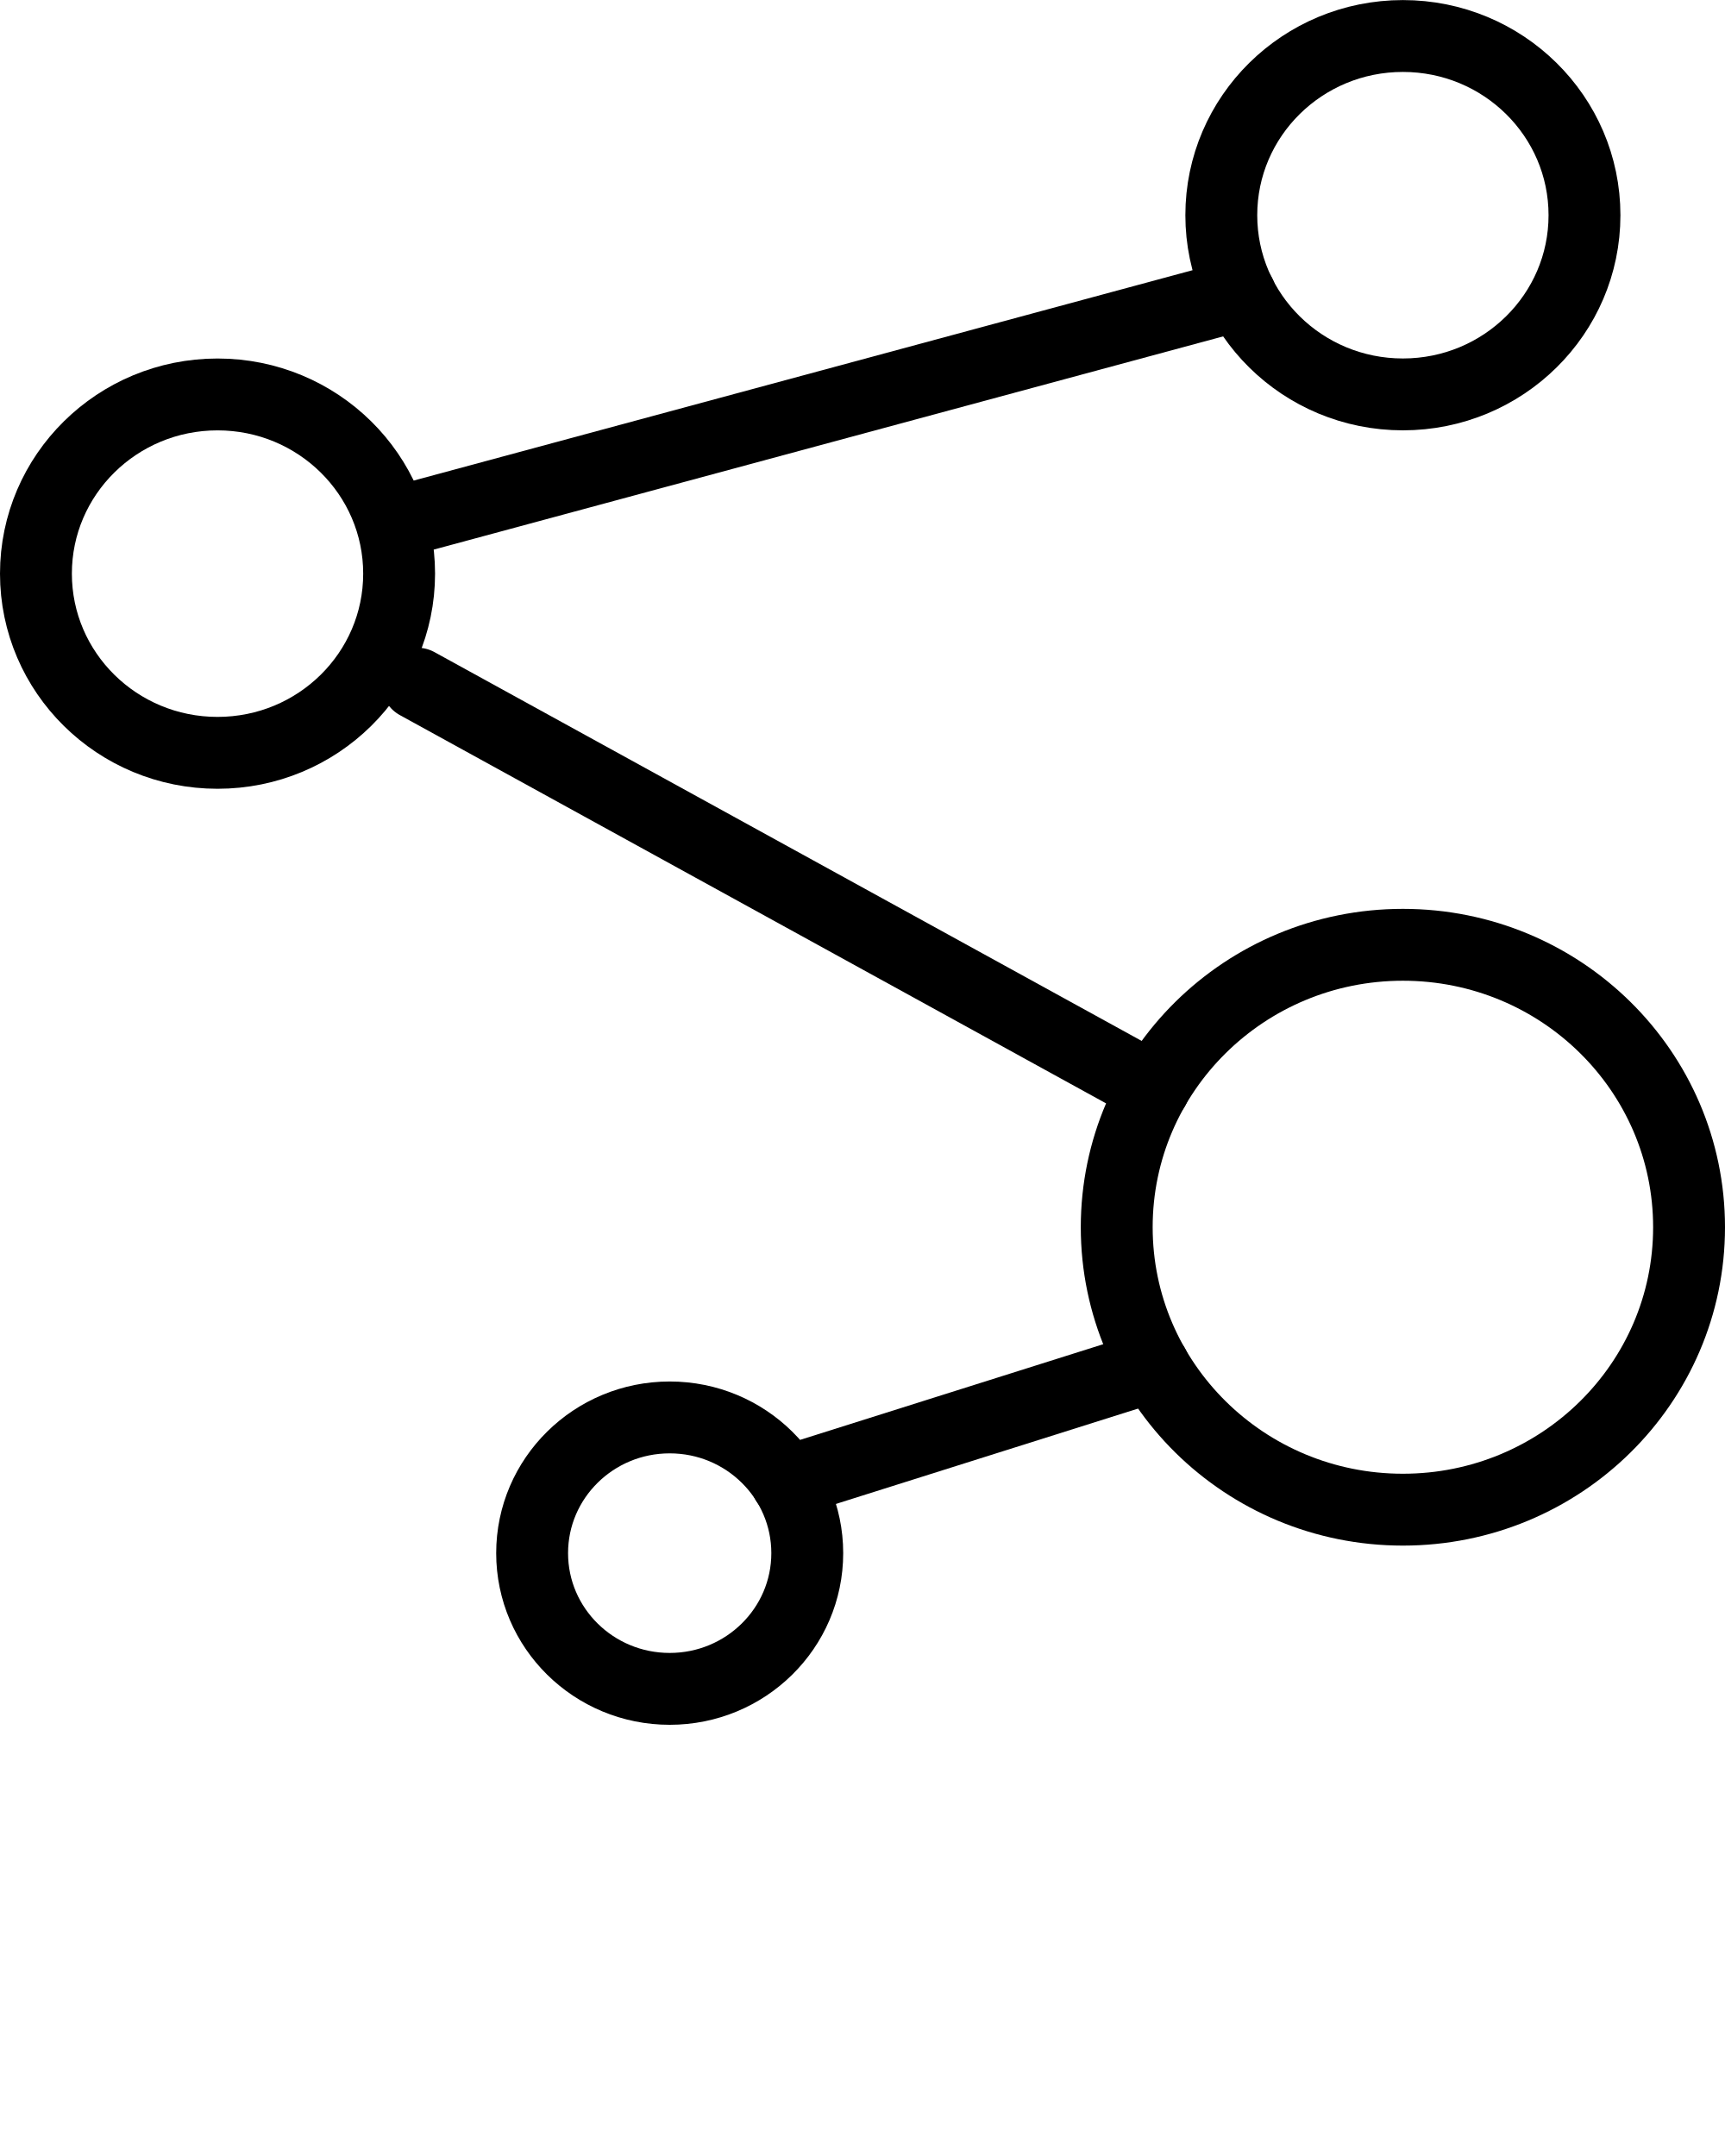
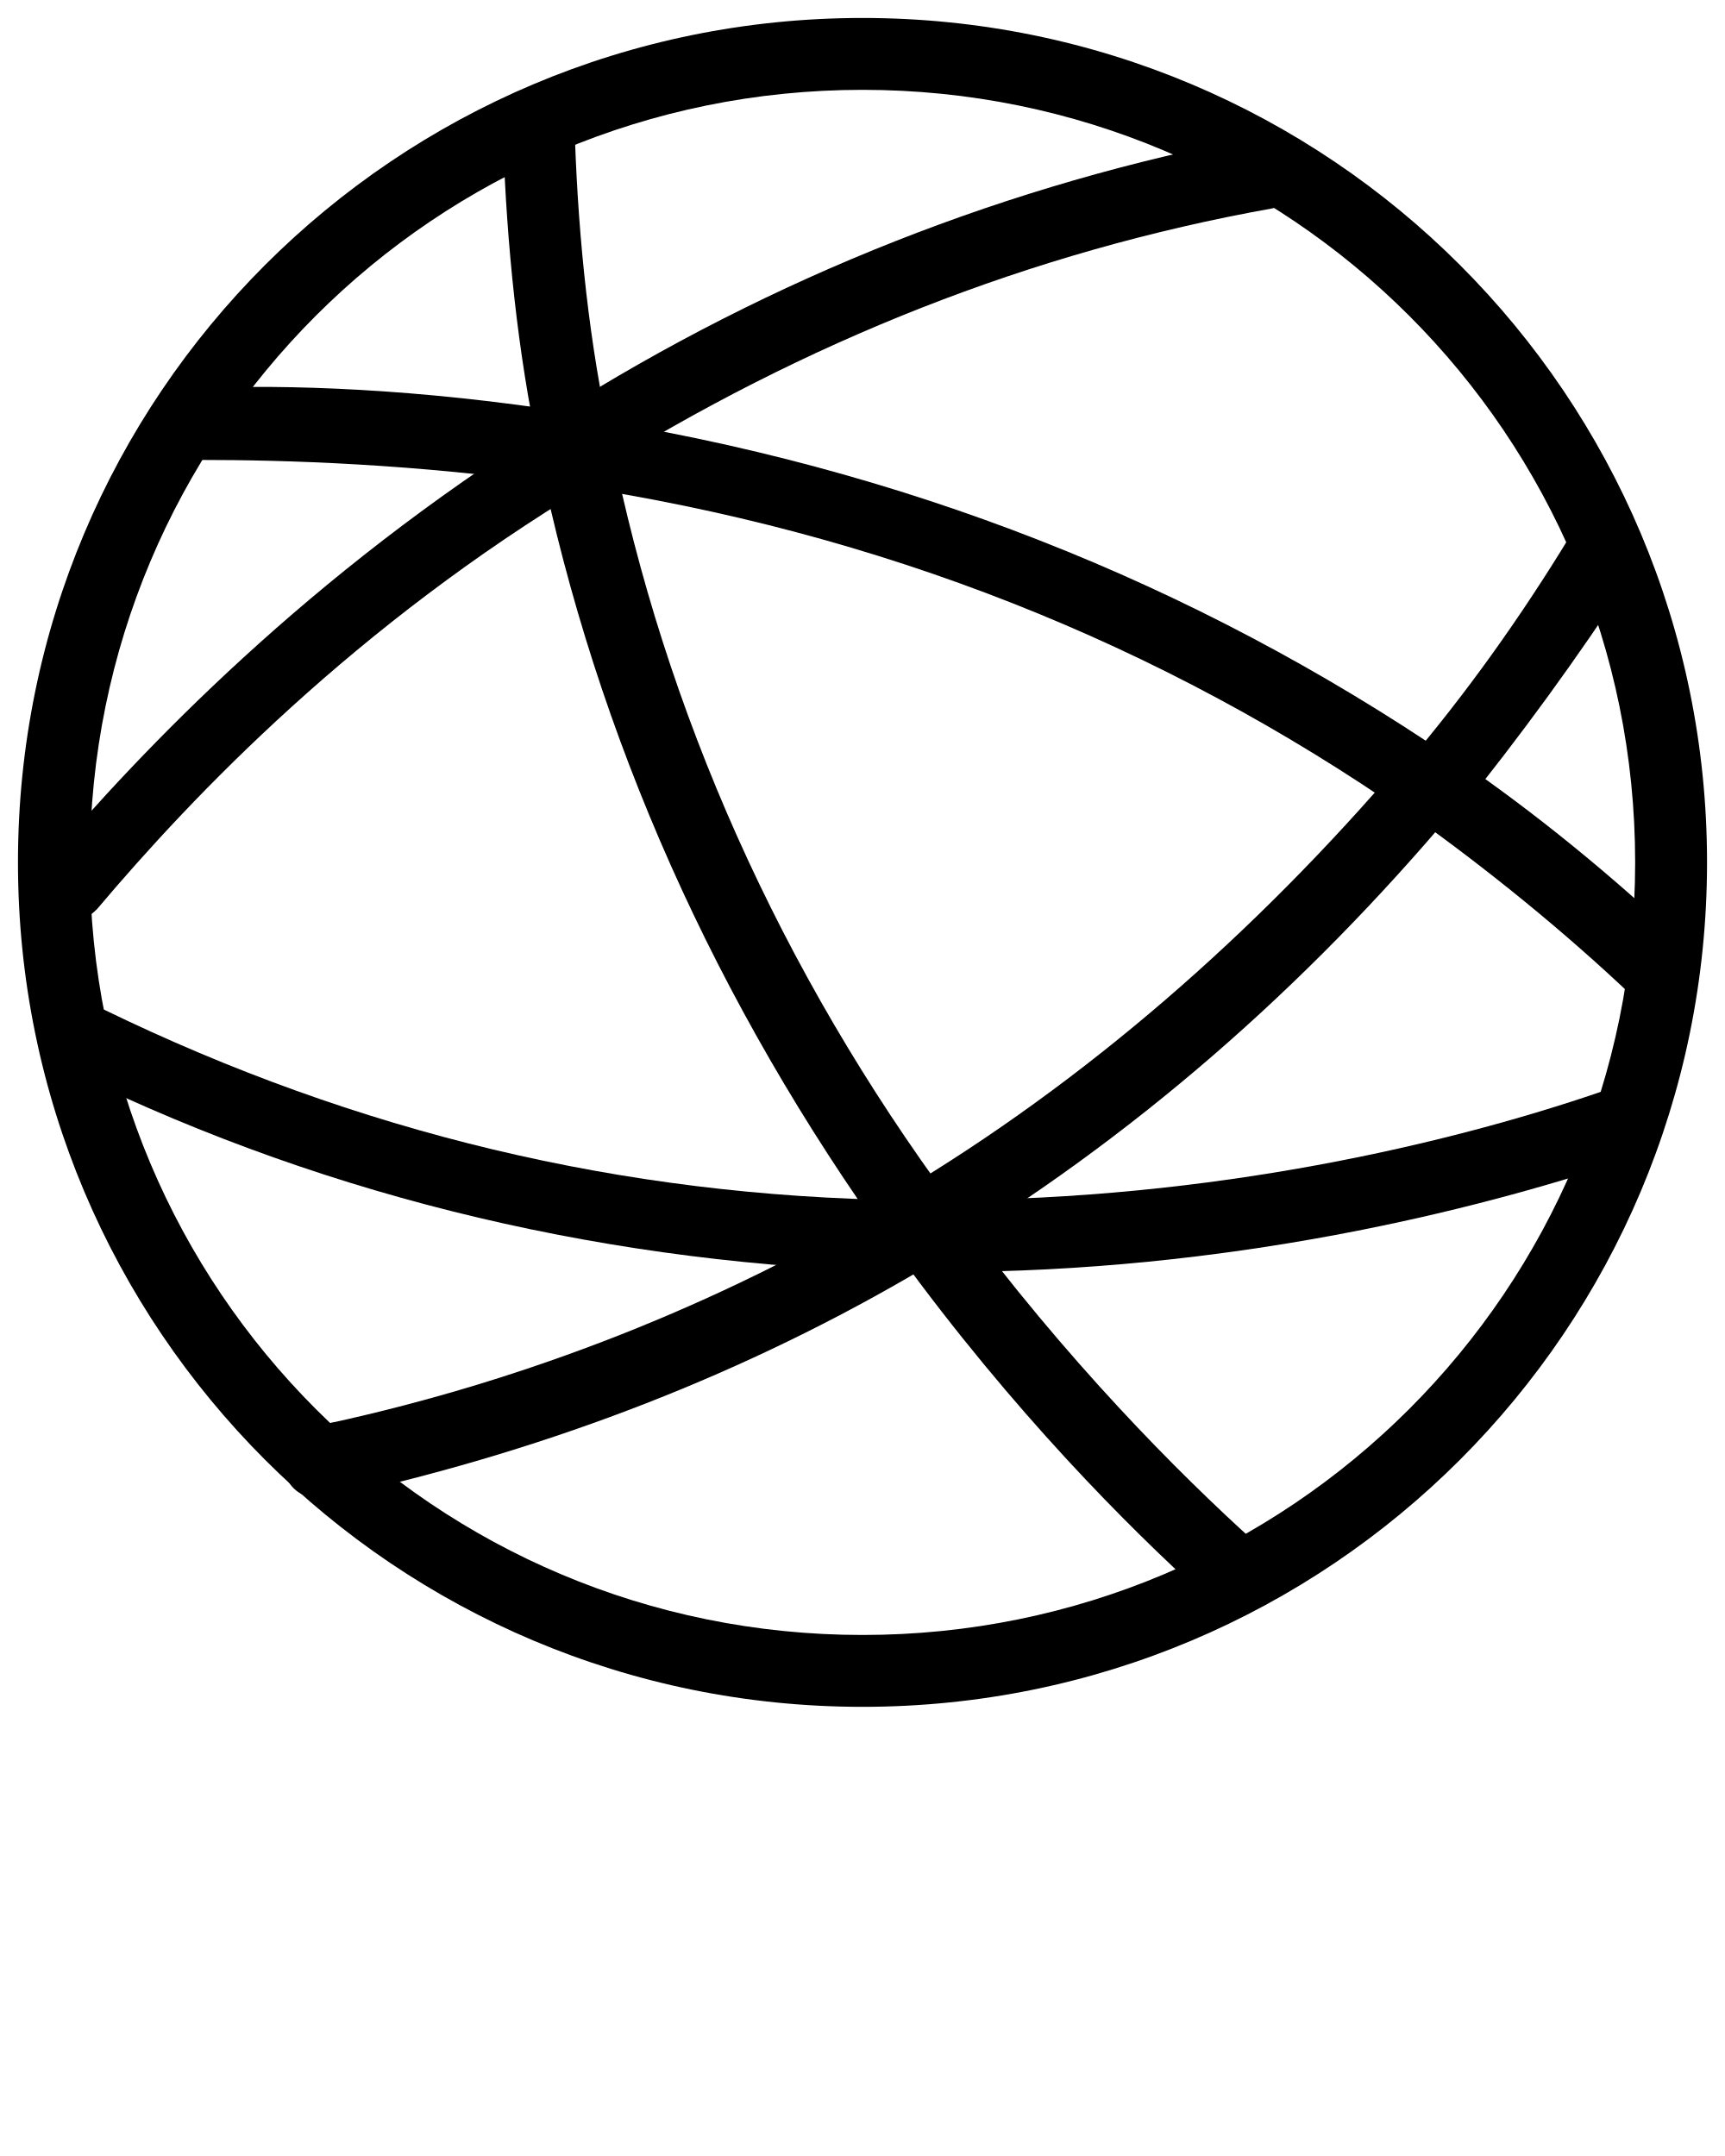
<svg xmlns="http://www.w3.org/2000/svg" version="1.1" x="0px" y="0px" viewBox="0 0 48 60" enable-background="new 0 0 48 48" xml:space="preserve">
  <g>
-     <ellipse fill="none" stroke="#000000" stroke-width="2" stroke-linecap="round" stroke-linejoin="round" stroke-miterlimit="10" cx="39.037" cy="34.153" rx="7.963" ry="7.86" />
-     <ellipse fill="none" stroke="#000000" stroke-width="2" stroke-linecap="round" stroke-linejoin="round" stroke-miterlimit="10" cx="6.053" cy="15.964" rx="5.053" ry="4.987" />
-     <ellipse fill="none" stroke="#000000" stroke-width="2" stroke-linecap="round" stroke-linejoin="round" stroke-miterlimit="10" cx="39.037" cy="5.989" rx="5.053" ry="4.987" />
-     <ellipse fill="none" stroke="#000000" stroke-width="2" stroke-linecap="round" stroke-linejoin="round" stroke-miterlimit="10" cx="18.635" cy="43.223" rx="3.828" ry="3.777" />
-     <line fill="none" stroke="#000000" stroke-width="2" stroke-linecap="round" stroke-linejoin="round" stroke-miterlimit="10" x1="34.511" y1="8.197" x2="11.107" y2="14.519" />
-     <line fill="none" stroke="#000000" stroke-width="2" stroke-linecap="round" stroke-linejoin="round" stroke-miterlimit="10" x1="11.609" y1="19.025" x2="32.102" y2="30.293" />
-     <line fill="none" stroke="#000000" stroke-width="2" stroke-linecap="round" stroke-linejoin="round" stroke-miterlimit="10" x1="32.102" y1="38.014" x2="21.888" y2="41.238" />
+     <path fill="#000000" d="M24,47.5C11,47.5,0.5,37,0.5,24S11,0.5,24,0.5S47.5,11,47.5,24S37,47.5,24,47.5z M24,2.5   C12.1,2.5,2.5,12.1,2.5,24S12.1,45.5,24,45.5S45.5,35.9,45.5,24S35.9,2.5,24,2.5z" />
+     <g>
+       <path fill="#000000" d="M15.8,13.5c-0.3,0-0.7-0.2-0.8-0.5c-0.3-0.5-0.2-1.1,0.3-1.4l0.5,0.8l-0.5-0.9l0.1-0.1    c0.5-0.3,1.1-0.2,1.4,0.3c0.3,0.5,0.2,1.1-0.3,1.4c0,0-0.2,0.1-0.2,0.1C16.2,13.5,16,13.5,15.8,13.5z" />
+       <path fill="#000000" d="M16,13.4c-0.3,0-0.7-0.2-0.8-0.5c-0.3-0.5-0.2-1.1,0.3-1.4C21.5,7.7,28.1,5.1,35,3.8    c0.5-0.1,1.1,0.3,1.2,0.8c0.1,0.5-0.3,1.1-0.8,1.2c-6.7,1.2-13,3.7-18.9,7.4C16.3,13.3,16.1,13.4,16,13.4z" />
+       <path fill="#000000" d="M1.9,25.7c-0.2,0-0.5-0.1-0.6-0.2c-0.4-0.4-0.5-1-0.1-1.4c2.8-3.3,7.4-8.1,14.1-12.3    c0.5-0.3,1.1-0.2,1.4,0.3c0.3,0.5,0.2,1.1-0.3,1.4C9.9,17.4,5.4,22.1,2.7,25.3C2.5,25.5,2.2,25.7,1.9,25.7z" />
+       <path fill="#000000" d="M26.2,35.4c-0.2,0-0.3,0-0.5,0c-0.6,0-1-0.5-1-1c0-0.5,0.5-1,1-1c0.1,0,0.3,0,0.4,0c7.7,0,14.3-1.6,18.4-3    c0.5-0.2,1.1,0.1,1.3,0.6c0.2,0.5-0.1,1.1-0.6,1.3C41,33.7,34.2,35.4,26.2,35.4z" />
+       <path fill="#000000" d="M25.8,35.4C25.8,35.4,25.8,35.4,25.8,35.4l-0.6,0c-0.6,0-1-0.5-1-1c0-0.6,0.5-1,1-1l0.6,0c0.6,0,1,0.5,1,1    C26.8,35,26.3,35.4,25.8,35.4z" />
+       <path fill="#000000" d="M25.2,35.4C25.2,35.4,25.2,35.4,25.2,35.4c-8.1-0.2-15.9-2-23.1-5.5c-0.5-0.2-0.7-0.8-0.5-1.3    c0.2-0.5,0.8-0.7,1.3-0.5c7,3.4,14.4,5.2,22.3,5.3c0.6,0,1,0.5,1,1C26.2,35,25.7,35.4,25.2,35.4z" />
+       <path fill="#000000" d="M39.8,22.9c-0.2,0-0.5-0.1-0.6-0.2c-0.4-0.4-0.5-1-0.1-1.4c1.7-2,3.2-4.1,4.6-6.4c0.3-0.5,0.9-0.6,1.4-0.3    c0.5,0.3,0.6,0.9,0.3,1.4c-1.5,2.3-3.1,4.5-4.8,6.6C40.4,22.8,40.1,22.9,39.8,22.9z" />
+       <path fill="#000000" d="M25.2,35.4c-0.3,0-0.7-0.2-0.9-0.5c-0.3-0.5-0.2-1.1,0.3-1.3l0.1,0l0.3-0.2c0.5-0.3,1.1-0.1,1.4,0.3    c0.3,0.5,0.1,1.1-0.3,1.4l-0.3,0.2C25.6,35.3,25.4,35.4,25.2,35.4z" />
+       <path fill="#000000" d="M9.4,41.6c-0.5,0-0.9-0.3-1-0.8c-0.1-0.5,0.2-1.1,0.8-1.2c5.5-1.2,10.8-3.3,15.5-6.1    c0.5-0.3,1.1-0.1,1.4,0.4c0.3,0.5,0.1,1.1-0.4,1.4c-4.9,2.9-10.3,5-16.1,6.3C9.5,41.6,9.5,41.6,9.4,41.6z" />
+       <path fill="#000000" d="M25.6,35.1c-0.3,0-0.7-0.2-0.9-0.5c-0.3-0.5-0.1-1.1,0.3-1.4c5.2-3.1,9.9-7.2,14-12c0.4-0.4,1-0.5,1.4-0.1    c0.4,0.4,0.5,1,0.1,1.4c-4.2,5-9,9.2-14.5,12.5C26,35.1,25.8,35.1,25.6,35.1z" />
+       <path fill="#000000" d="M8.9,41.7c-0.5,0-0.9-0.3-1-0.8c-0.1-0.5,0.2-1.1,0.8-1.2l0.5-0.1c0.5-0.1,1.1,0.2,1.2,0.8    c0.1,0.5-0.2,1.1-0.8,1.2l-0.2,0c-0.1,0-0.2,0-0.3,0.1C9,41.7,9,41.7,8.9,41.7z" />
+       <path fill="#000000" d="M16,13.4c-0.5,0-0.9-0.3-1-0.8c-0.6-2.8-0.9-5.8-1-8.7c0-0.6,0.4-1,1-1c0.6,0,1,0.4,1,1    c0.1,2.8,0.4,5.7,1,8.4c0.1,0.5-0.2,1.1-0.8,1.2C16.1,13.4,16,13.4,16,13.4z" />
+       <path fill="#000000" d="M25.8,35.4c-0.3,0-0.6-0.1-0.8-0.4l-0.2-0.3c-0.3-0.4-0.2-1.1,0.2-1.4c0.4-0.3,1.1-0.2,1.4,0.2l0.2,0.3    c0.3,0.4,0.2,1.1-0.2,1.4C26.2,35.3,26,35.4,25.8,35.4z" />
+       <path fill="#000000" d="M34.2,44.7c-0.2,0-0.5-0.1-0.7-0.3c-2.1-1.9-5.3-5.1-8.5-9.5c-0.3-0.4-0.2-1.1,0.2-1.4    c0.4-0.3,1.1-0.2,1.4,0.2c3.1,4.2,6.2,7.3,8.3,9.2c0.4,0.4,0.4,1,0.1,1.4C34.7,44.6,34.5,44.7,34.2,44.7z" />
+       <path fill="#000000" d="M25.6,35.1c-0.3,0-0.6-0.1-0.8-0.4c-4.9-6.8-8.2-14.2-9.8-22c-0.1-0.5,0.2-1.1,0.8-1.2    c0.5-0.1,1.1,0.2,1.2,0.8c1.5,7.5,4.7,14.7,9.5,21.2c0.3,0.4,0.2,1.1-0.2,1.4C26,35.1,25.8,35.1,25.6,35.1z" />
+       <path fill="#000000" d="M16,13.5c-0.5,0-0.9-0.3-1-0.8l1-0.3l-1,0.1c-0.1-0.5,0.2-1.1,0.8-1.2c0.5-0.1,1.1,0.2,1.2,0.8    c0,0,0,0.1,0,0.1c0.1,0.5-0.2,1.1-0.8,1.2C16.1,13.5,16,13.5,16,13.5z" />
+       <path fill="#000000" d="M15.8,13.5c0,0-0.1,0-0.1,0c-4.2-0.6-7.8-0.7-10.1-0.7c-0.5,0-1-0.4-1-1c0-0.6,0.4-1,1-1    c2.3-0.1,6,0,10.4,0.7c0.5,0.1,0.9,0.6,0.8,1.1C16.7,13.2,16.3,13.5,15.8,13.5z" />
+       <path fill="#000000" d="M39.8,22.9c-0.2,0-0.4-0.1-0.6-0.2c-6.9-4.8-14.7-7.9-23.4-9.2c-0.5-0.1-0.9-0.6-0.8-1.1    c0.1-0.5,0.6-0.9,1.1-0.8c9,1.4,17.1,4.6,24.3,9.5c0.5,0.3,0.6,0.9,0.2,1.4C40.4,22.7,40.1,22.9,39.8,22.9z" />
+       <path fill="#000000" d="M46.1,28c-0.2,0-0.5-0.1-0.7-0.3c-1.9-1.8-4-3.5-6.1-5c-0.5-0.3-0.6-0.9-0.2-1.4c0.3-0.5,0.9-0.6,1.4-0.2    c2.2,1.5,4.4,3.3,6.4,5.2c0.4,0.4,0.4,1,0,1.4C46.6,27.9,46.3,28,46.1,28z" />
+       <path fill="#000000" d="M16,13.5c-0.1,0-0.1,0-0.2,0l-0.1,0l0.1-1l0.1-1l-0.1,1l0.2-1l0.1,0c0.5,0.1,0.9,0.6,0.8,1.1    C16.9,13.2,16.5,13.5,16,13.5z" />
+     </g>
  </g>
  <text visibility="hidden" x="0" y="63" fill="#000000" font-size="5px" font-weight="bold" font-family="'Helvetica Neue', Helvetica, Arial-Unicode, Arial, Sans-serif">Created by Creative Stall</text>
  <text visibility="hidden" x="0" y="68" fill="#000000" font-size="5px" font-weight="bold" font-family="'Helvetica Neue', Helvetica, Arial-Unicode, Arial, Sans-serif">from the Noun Project</text>
</svg>
